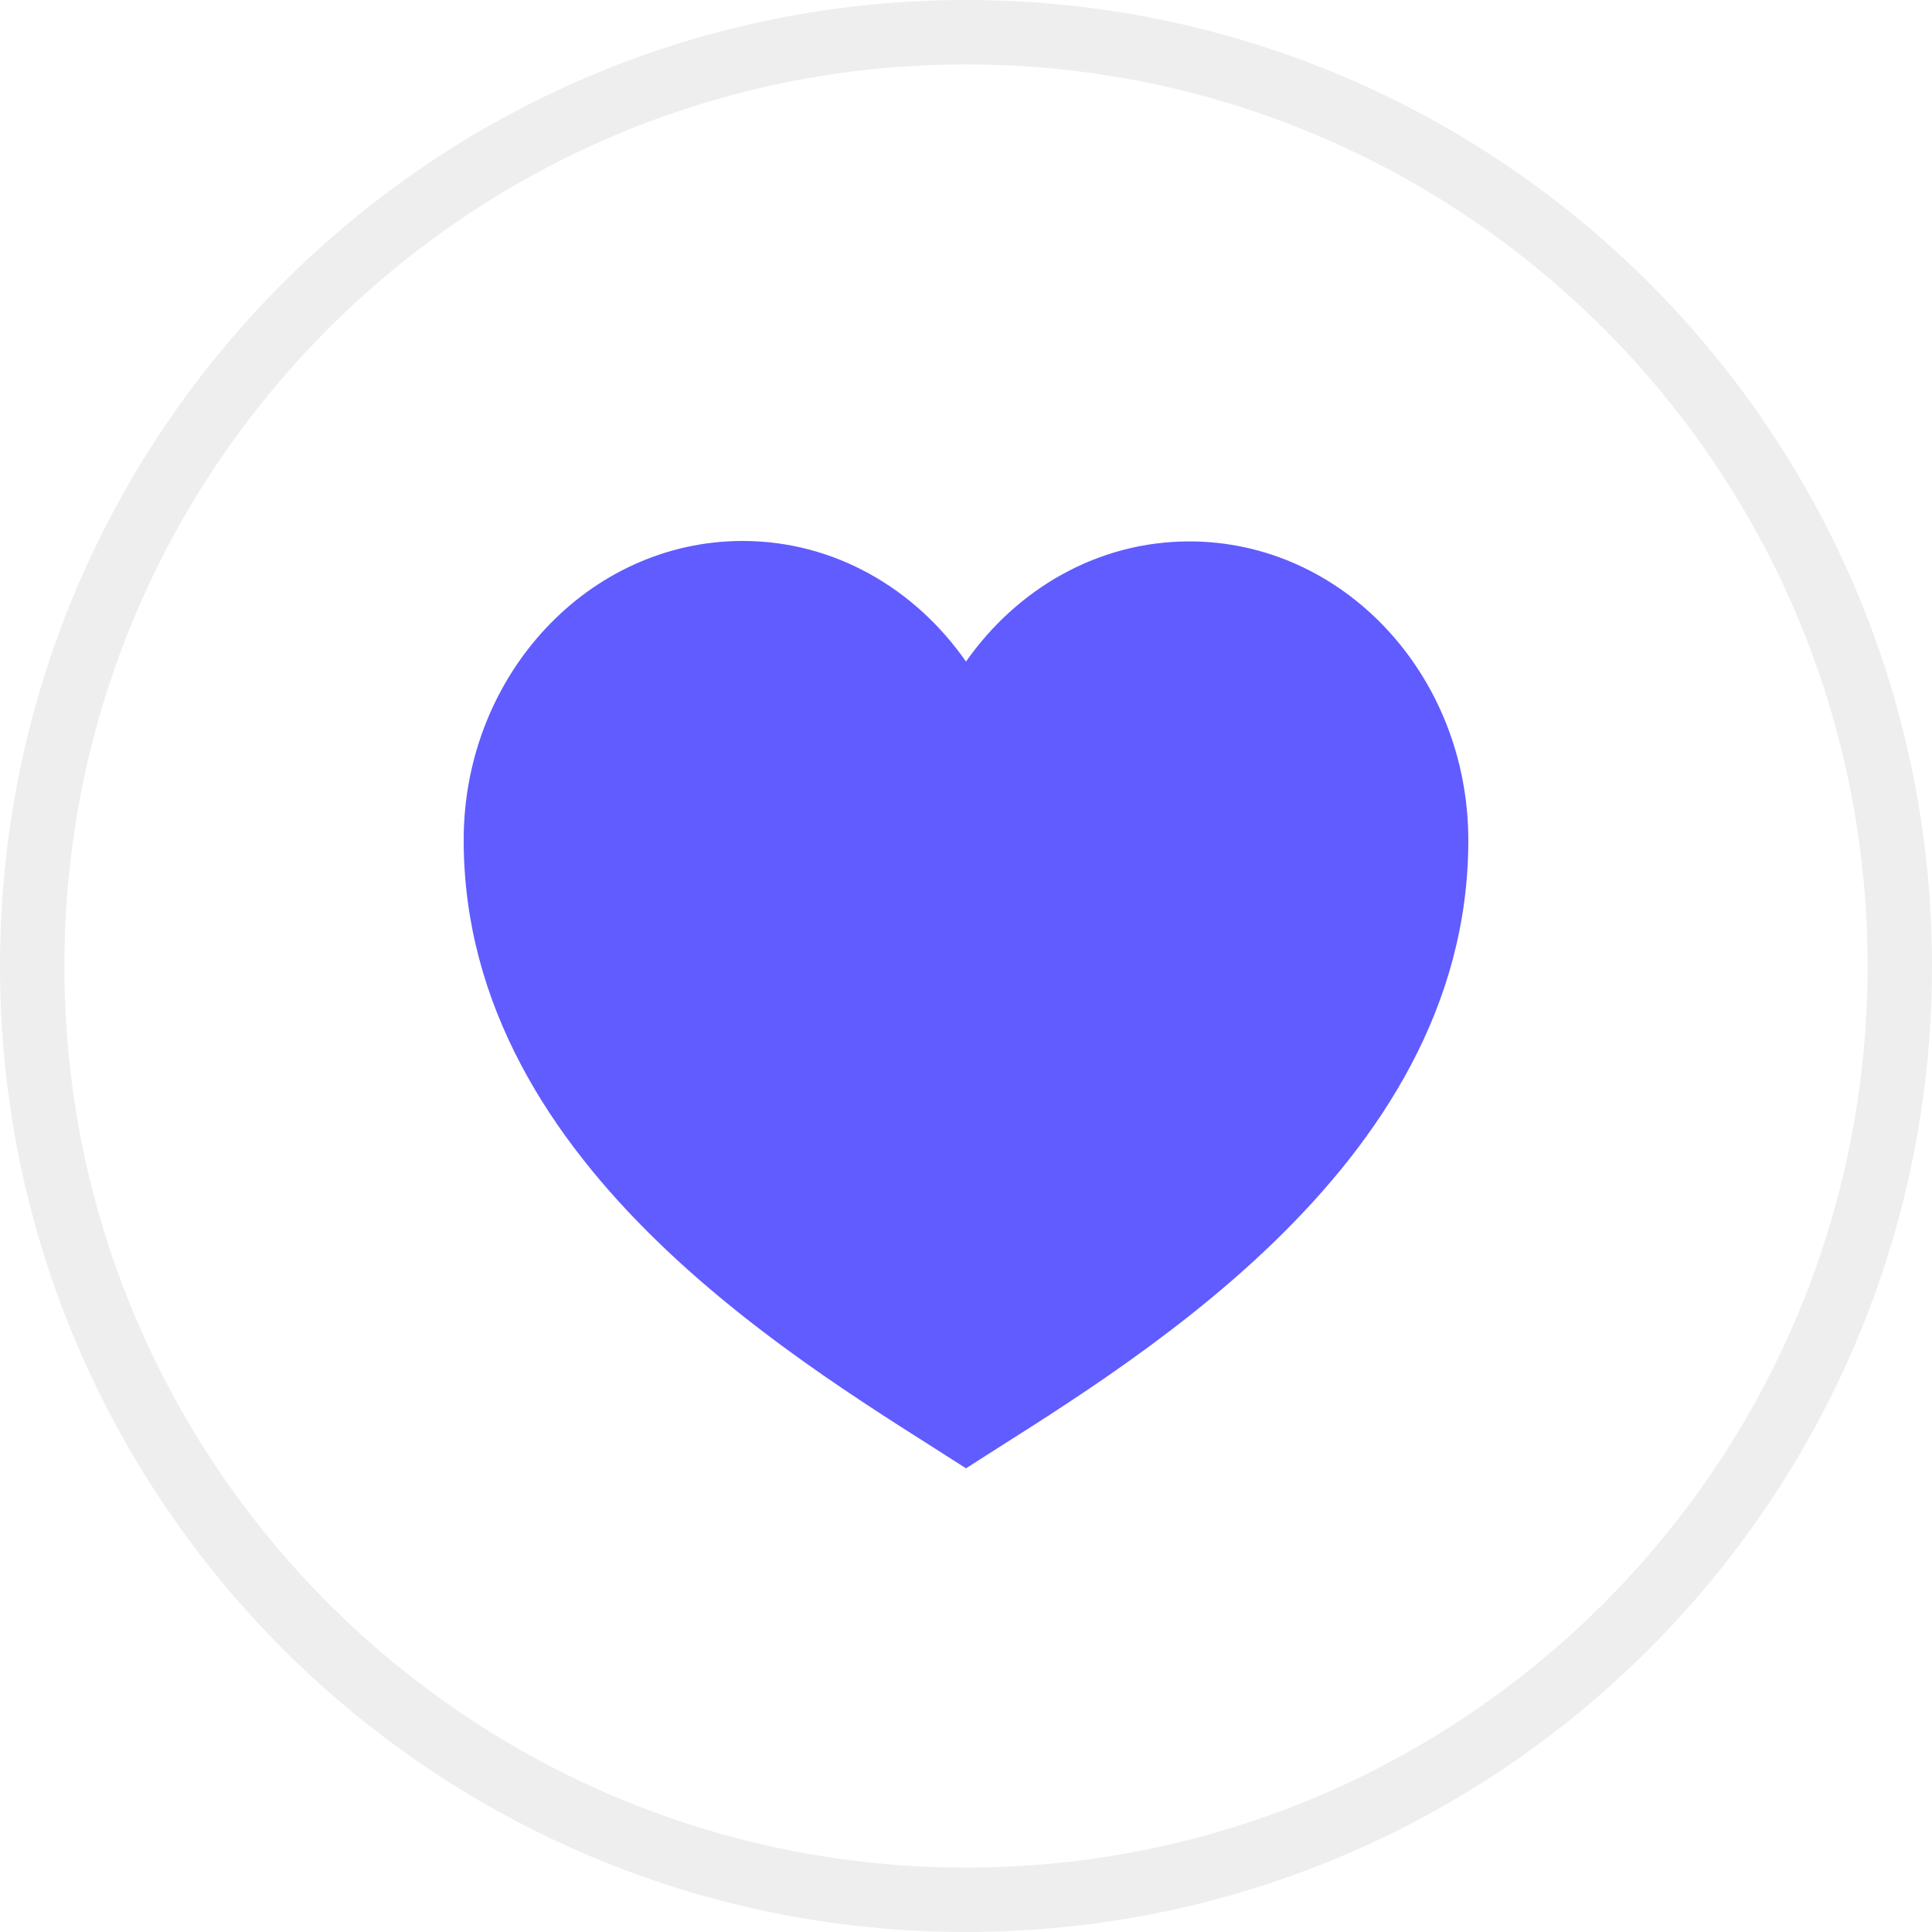
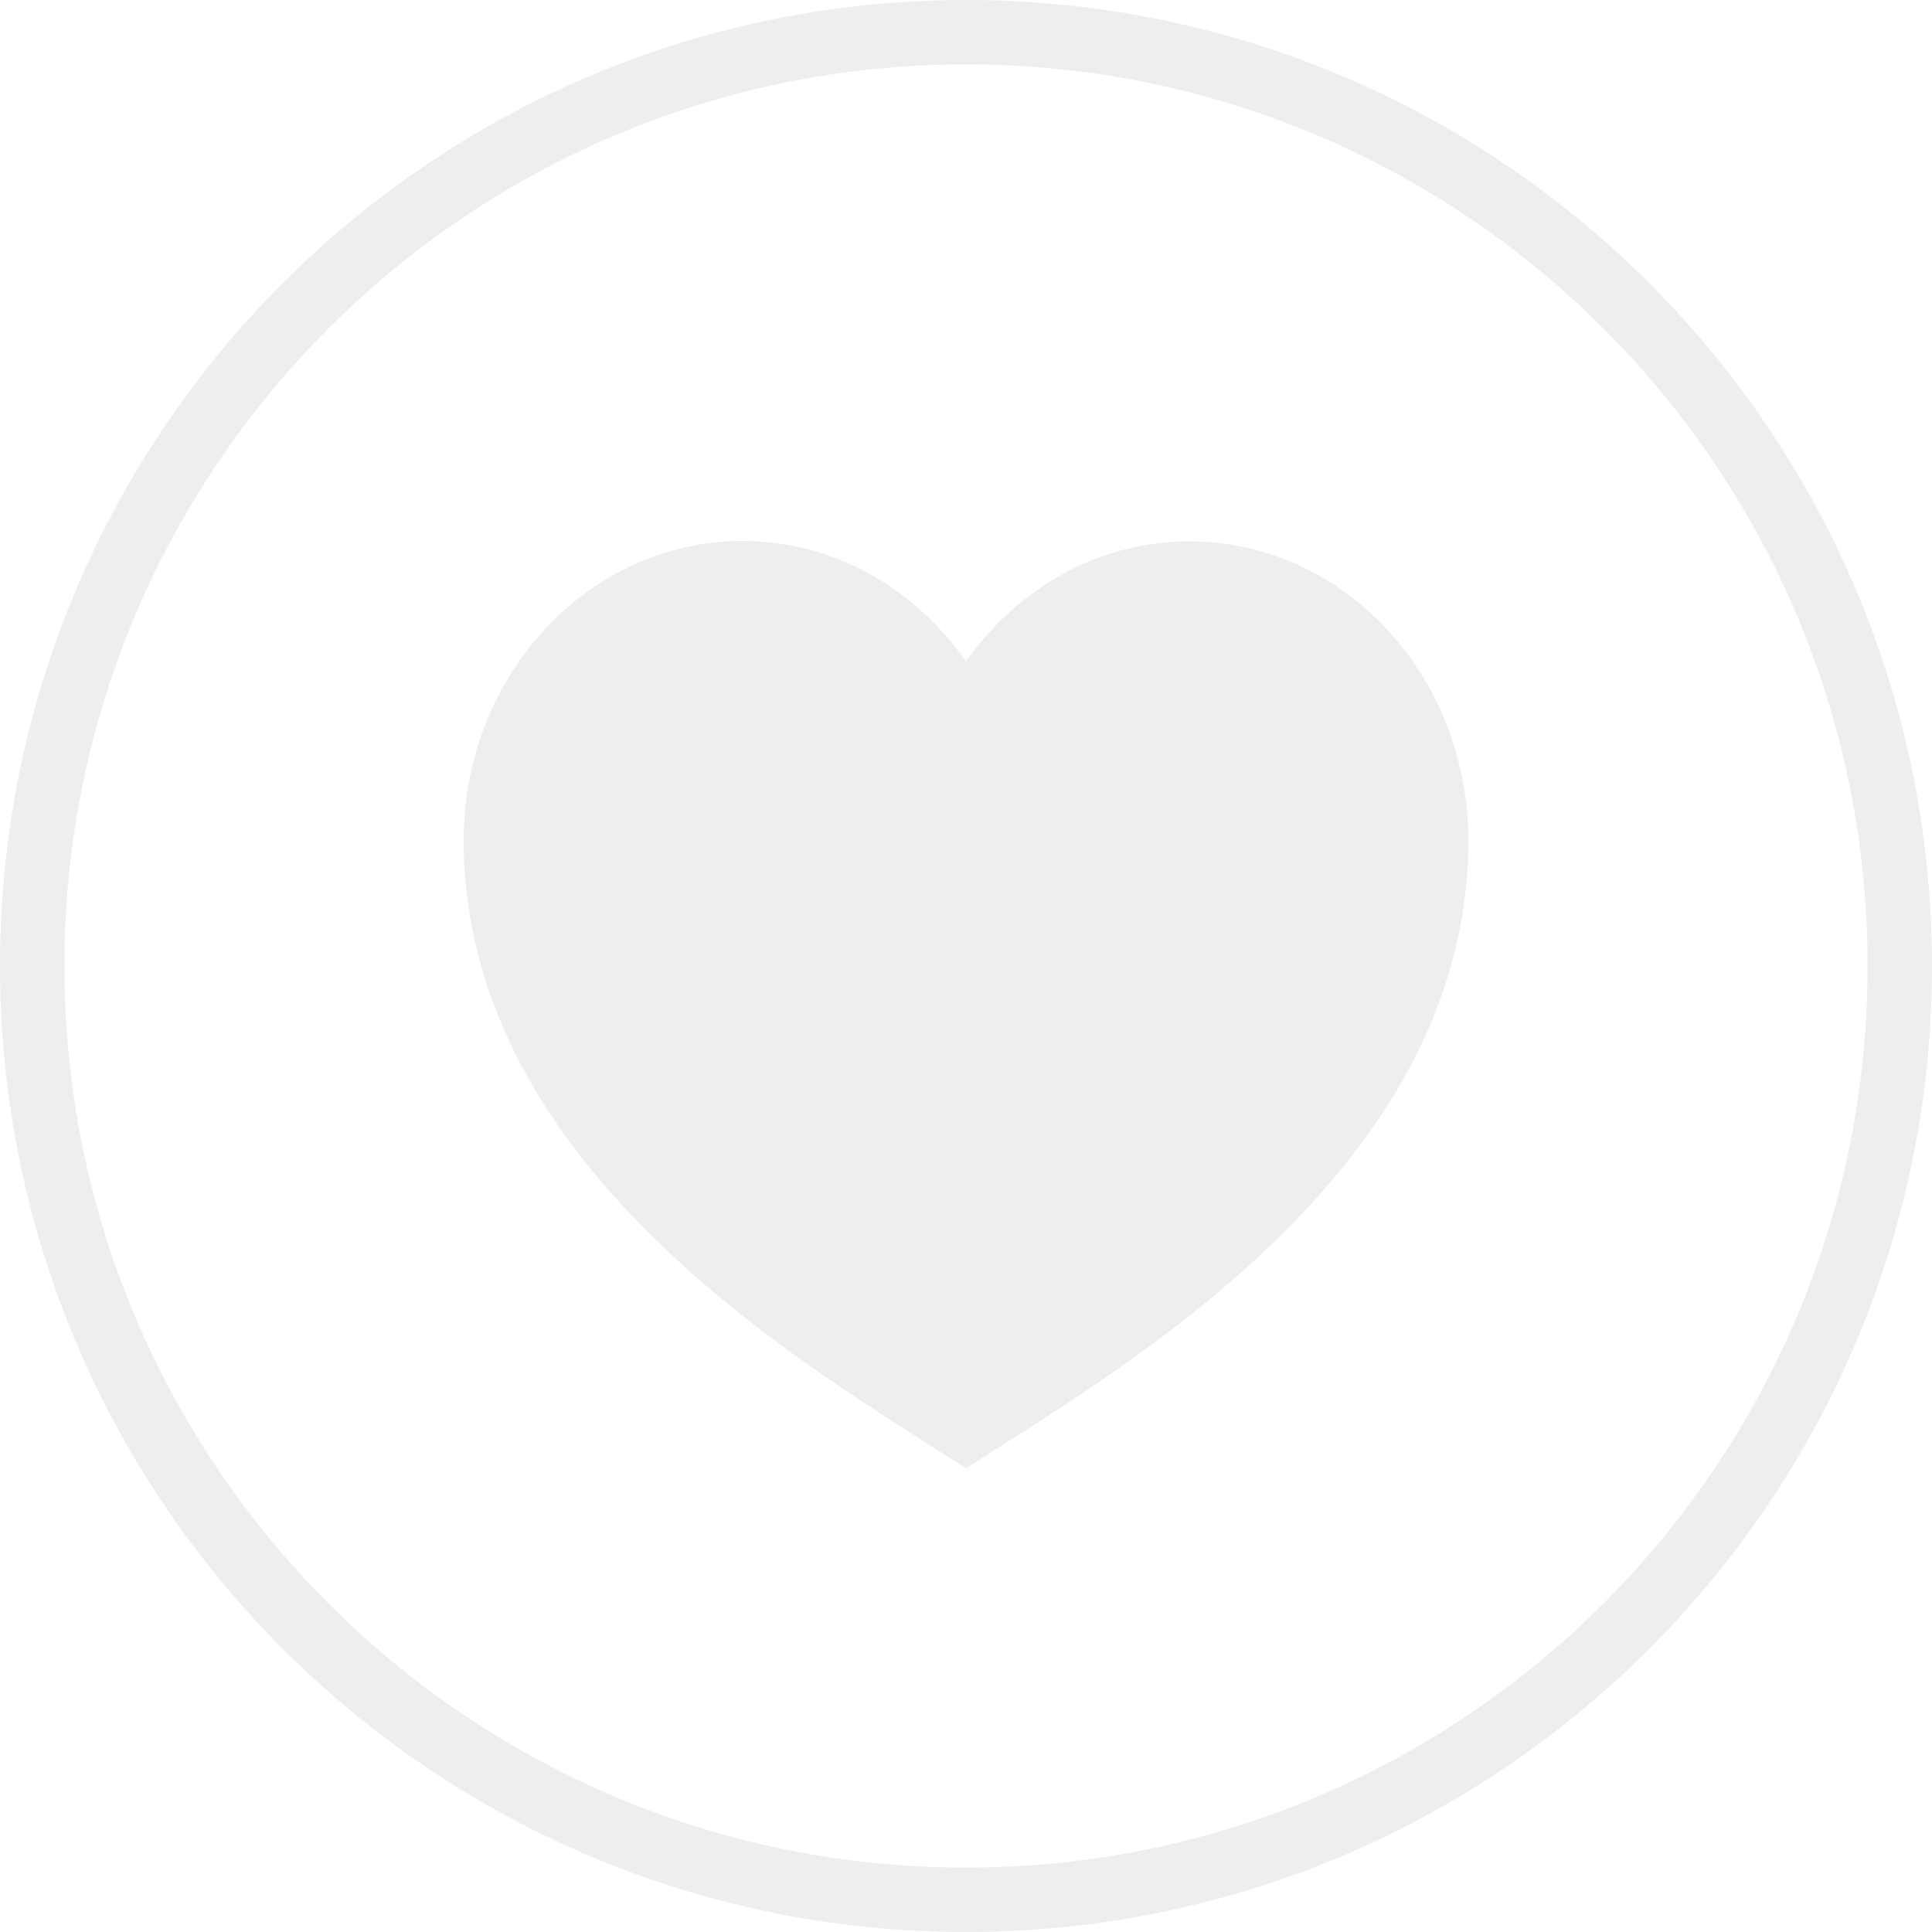
<svg xmlns="http://www.w3.org/2000/svg" width="30" height="30" viewBox="0 0 30 30" fill="none">
  <rect x="0.5" y="0.5" width="29" height="29" rx="14.5" stroke="#EEEEEE" />
-   <path d="M15 22.8C17.356 21.278 22.8 18.199 22.8 13.05C22.8 10.483 20.857 8.407 18.468 8.407C17.048 8.407 15.792 9.143 15 10.273C14.208 9.136 12.952 8.4 11.532 8.4C9.143 8.4 7.2 10.483 7.2 13.043C7.2 18.199 12.644 21.278 15 22.8Z" fill="#605CFF" />
+   <path d="M15 22.8C17.356 21.278 22.8 18.199 22.8 13.05C22.8 10.483 20.857 8.407 18.468 8.407C17.048 8.407 15.792 9.143 15 10.273C14.208 9.136 12.952 8.4 11.532 8.4C9.143 8.4 7.2 10.483 7.2 13.043C7.2 18.199 12.644 21.278 15 22.8Z" fill="#EEEEEE" />
</svg>
